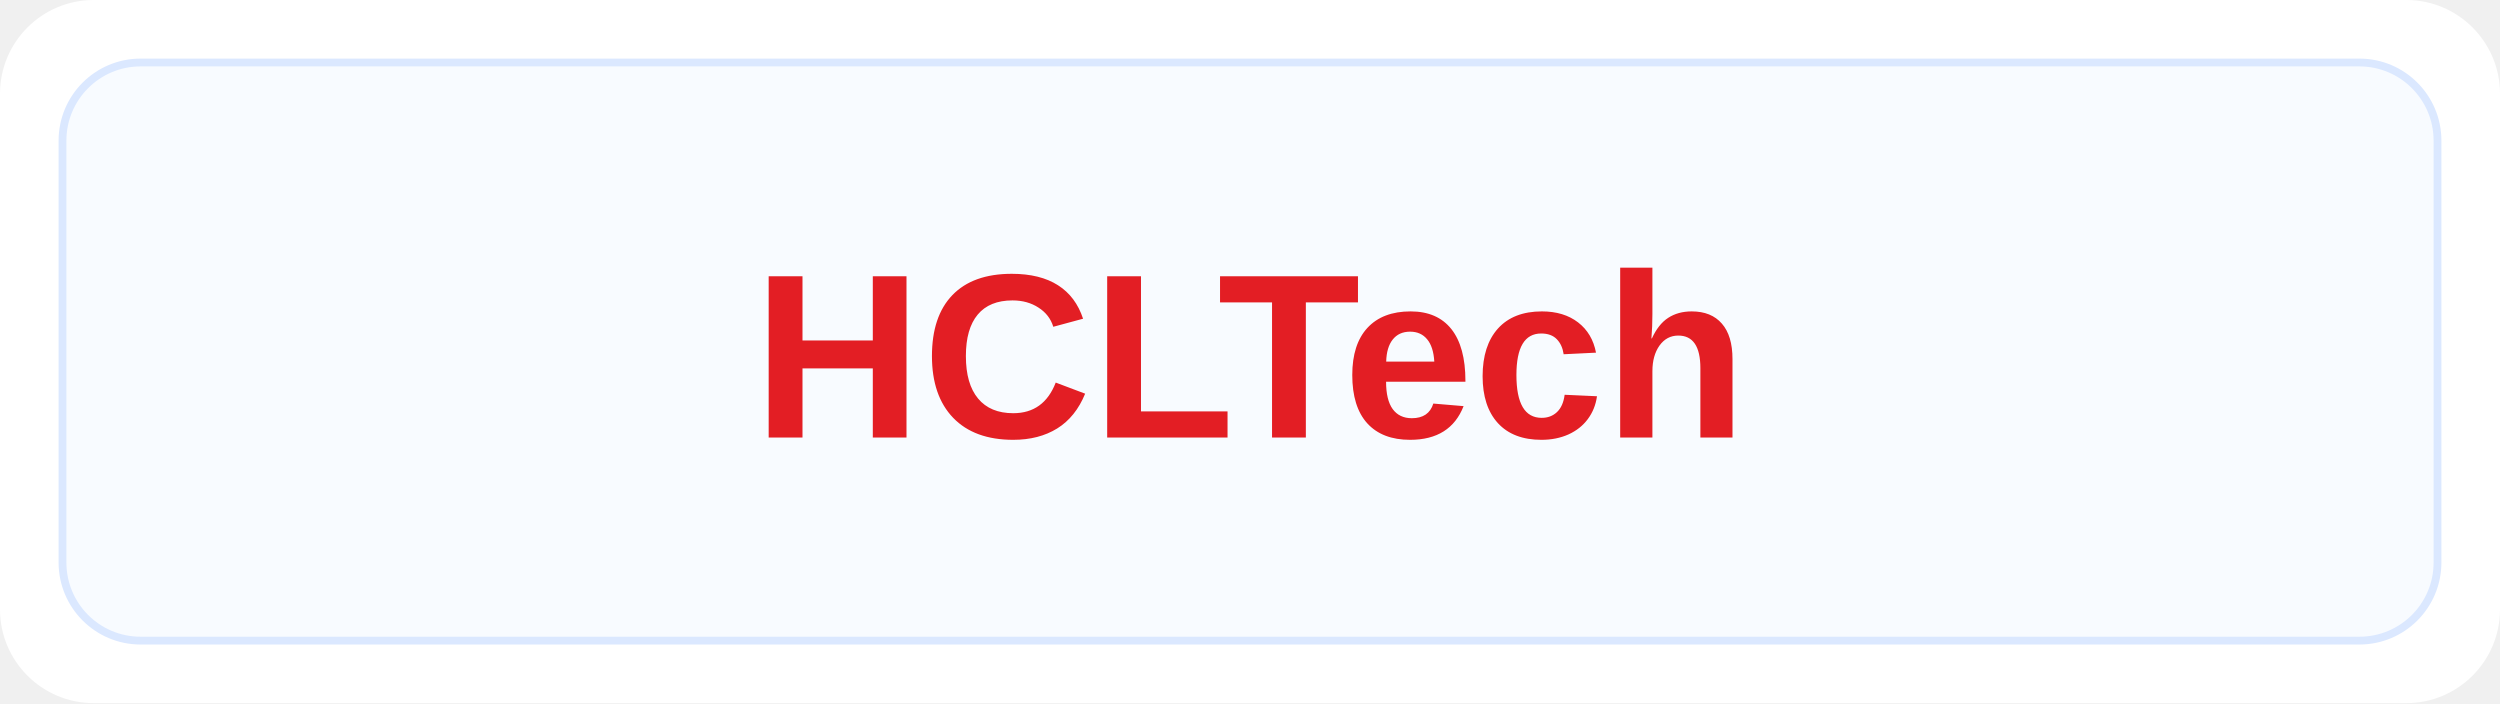
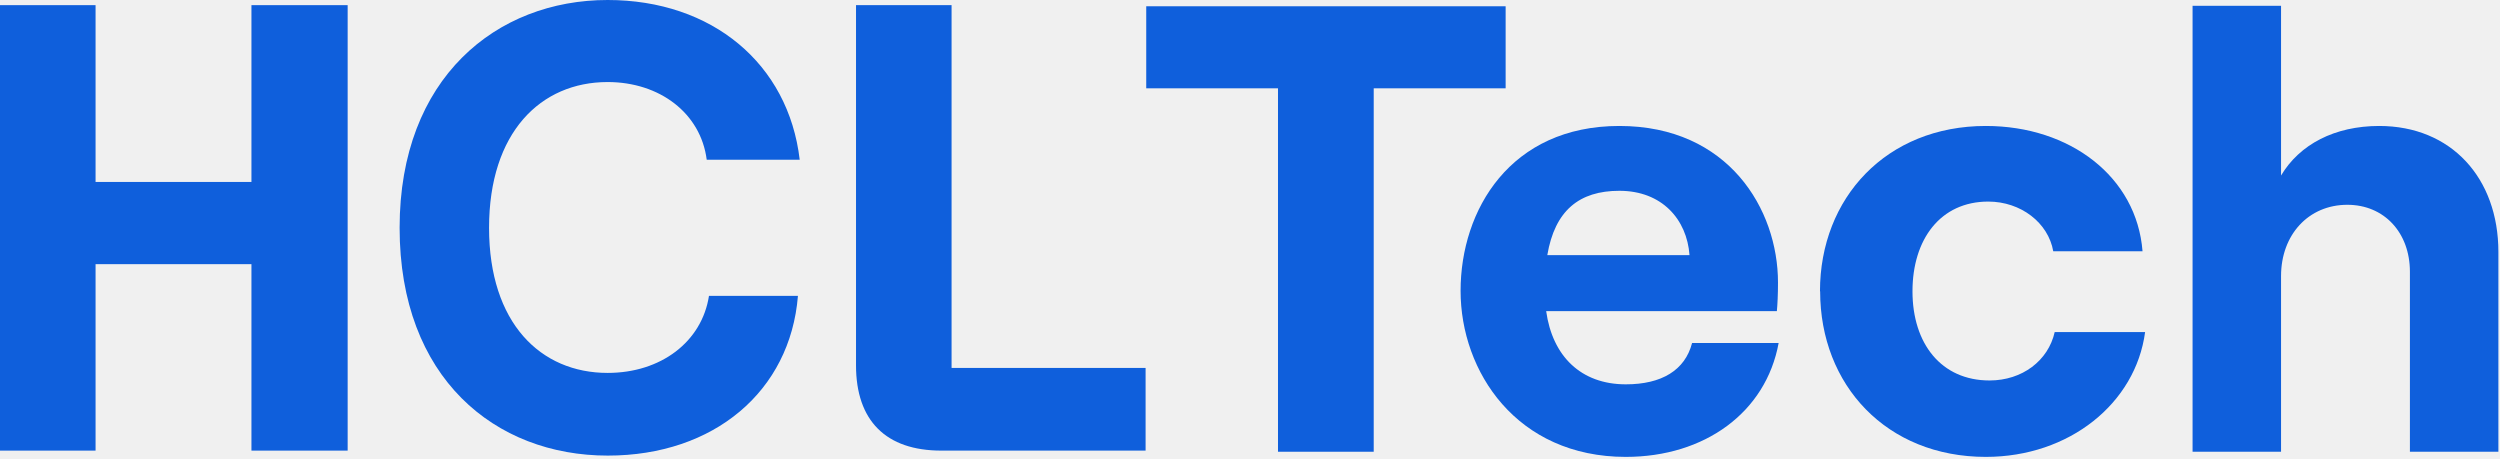
- <svg xmlns="http://www.w3.org/2000/svg" width="320" height="90" viewBox="0 0 320 90" role="img" aria-label="HCLTech logo">
-   <rect width="320" height="90" rx="12" fill="#ffffff" />
-   <rect x="8" y="8" width="304" height="74" rx="10" fill="#f8fbff" stroke="#dbe8ff" />
-   <text x="160" y="56" text-anchor="middle" font-family="Poppins, Arial, sans-serif" font-size="30" font-weight="700" fill="#e31e24">HCLTech</text>
+ <svg xmlns="http://www.w3.org/2000/svg" version="1.2" viewBox="0 0 1554 285" width="1554" height="285">
+   <defs>
+     <clipPath clipPathUnits="userSpaceOnUse" id="cp1">
+       <path d="m1553 0v284h-1553v-284z" />
+     </clipPath>
+   </defs>
+   <style>
+ 		.s0 { fill: #0f5fdc } 
+ 	</style>
+   <g id="Clip-Path" clip-path="url(#cp1)">
+     <g id="Layer">
+       <path id="Layer" class="s0" d="m216.1 3.2v276.9h-59.8v-115.9h-96.9v115.9h-59.4v-276.9h59.4v109.9h96.9v-109.9z" />
+       <path id="Layer" class="s0" d="m248.4 141.6c0-93.3 60.4-141.6 129.3-141.6 64.9 0 112.4 39.6 119.4 99.3h-57.8c-3.7-28.9-29.2-48.3-61.6-48.3-41.6 0-73.7 31.3-73.7 90.6 0 59.3 32.1 90.2 73.7 90.2 33.2 0 58.6-19.4 63-47.9h55.3c-4.8 59.4-52.3 99.3-118.2 99.3-70 0-129.4-48.2-129.4-141.6z" />
+       <path id="Layer" class="s0" d="m794.5 54.9h-82v-51h223.4v51h-82v225.9h-59.5v-225.9z" />
+       <path id="Layer" fill-rule="evenodd" class="s0" d="m1105.7 213.2q0 0 0 0zm-95.1 70.8c-67.8 0-102.7-53-102.7-103.2 0-50.3 30.9-102.5 98.7-102.5 67.8 0 98.6 51.8 98.6 97.3 0 7.5-0.3 13.5-0.7 17.8h-143.4c3.9 28.1 21.7 45.5 49.5 45.5 22.2 0 36.8-8.7 41.2-25.7h53.8c-7.9 43.1-45.9 70.8-95 70.8zm-48.8-125.4h88.4c-1.6-22.2-17.1-40-43.6-40-25 0-40.1 12.3-44.8 40z" />
+       <path id="Layer" class="s0" d="m1131.3 181.1c0-58.1 41.3-102.8 103.1-102.8 52.3 0 93.8 31.6 97.4 77.9h-55.5c-3.1-17.8-20.2-30.9-40.4-30.9-29.7 0-47.1 23.4-47.1 55.8 0 32.4 17.8 55.4 47.9 55.4 20.3 0 36.5-12.3 40.5-30.1h56.2c-5.9 44.3-47.1 77.6-99 77.6-61.8 0-103-44.7-103-102.9z" />
+       <path id="Layer" class="s0" d="m1362.9 3.6h55v105.5c11.5-19.3 33.3-30.8 61-30.8 44.8 0 74.1 32.4 74.1 78.3v124.2h-55v-111.9c0-24.2-15.9-41.6-38.9-41.6-24.1 0-41.2 18.6-41.2 44.3v109.2h-55z" />
+       <path id="Layer" class="s0" d="m591.5 228.7v-225.5h-59.4v223.9c0 34.4 18.6 53 53 53h127v-51.4z" />
+     </g>
+   </g>
</svg>
